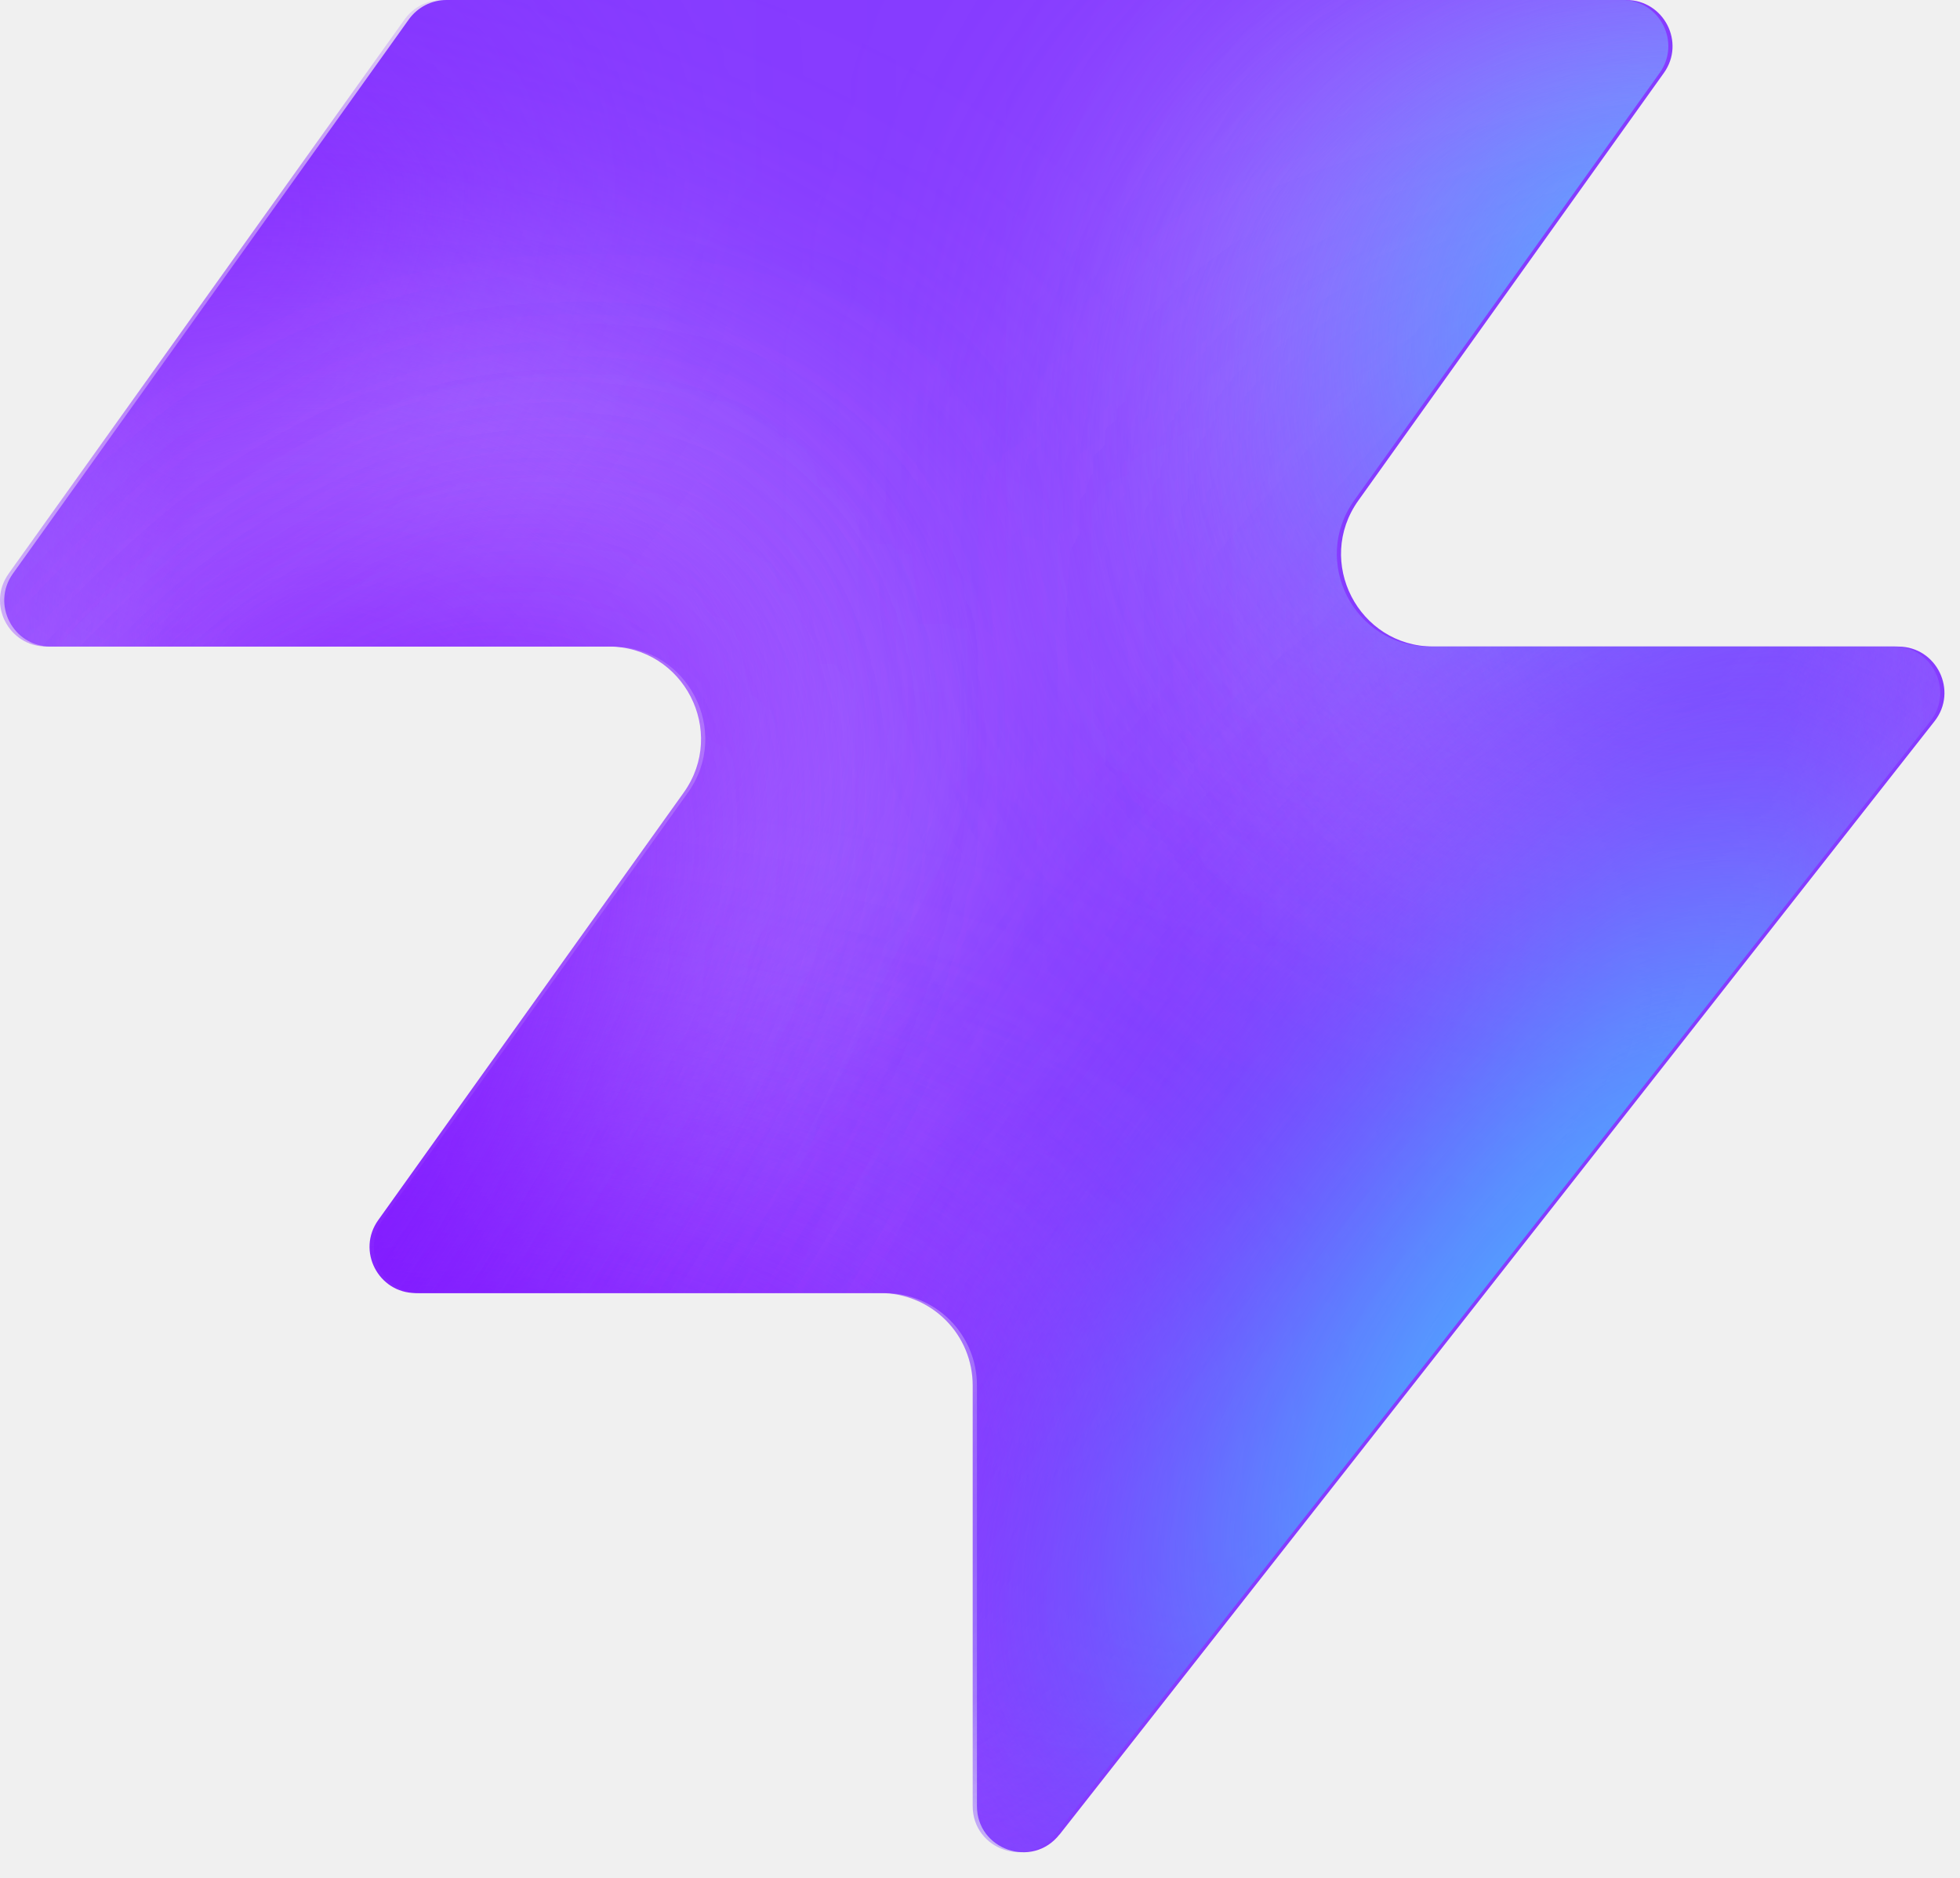
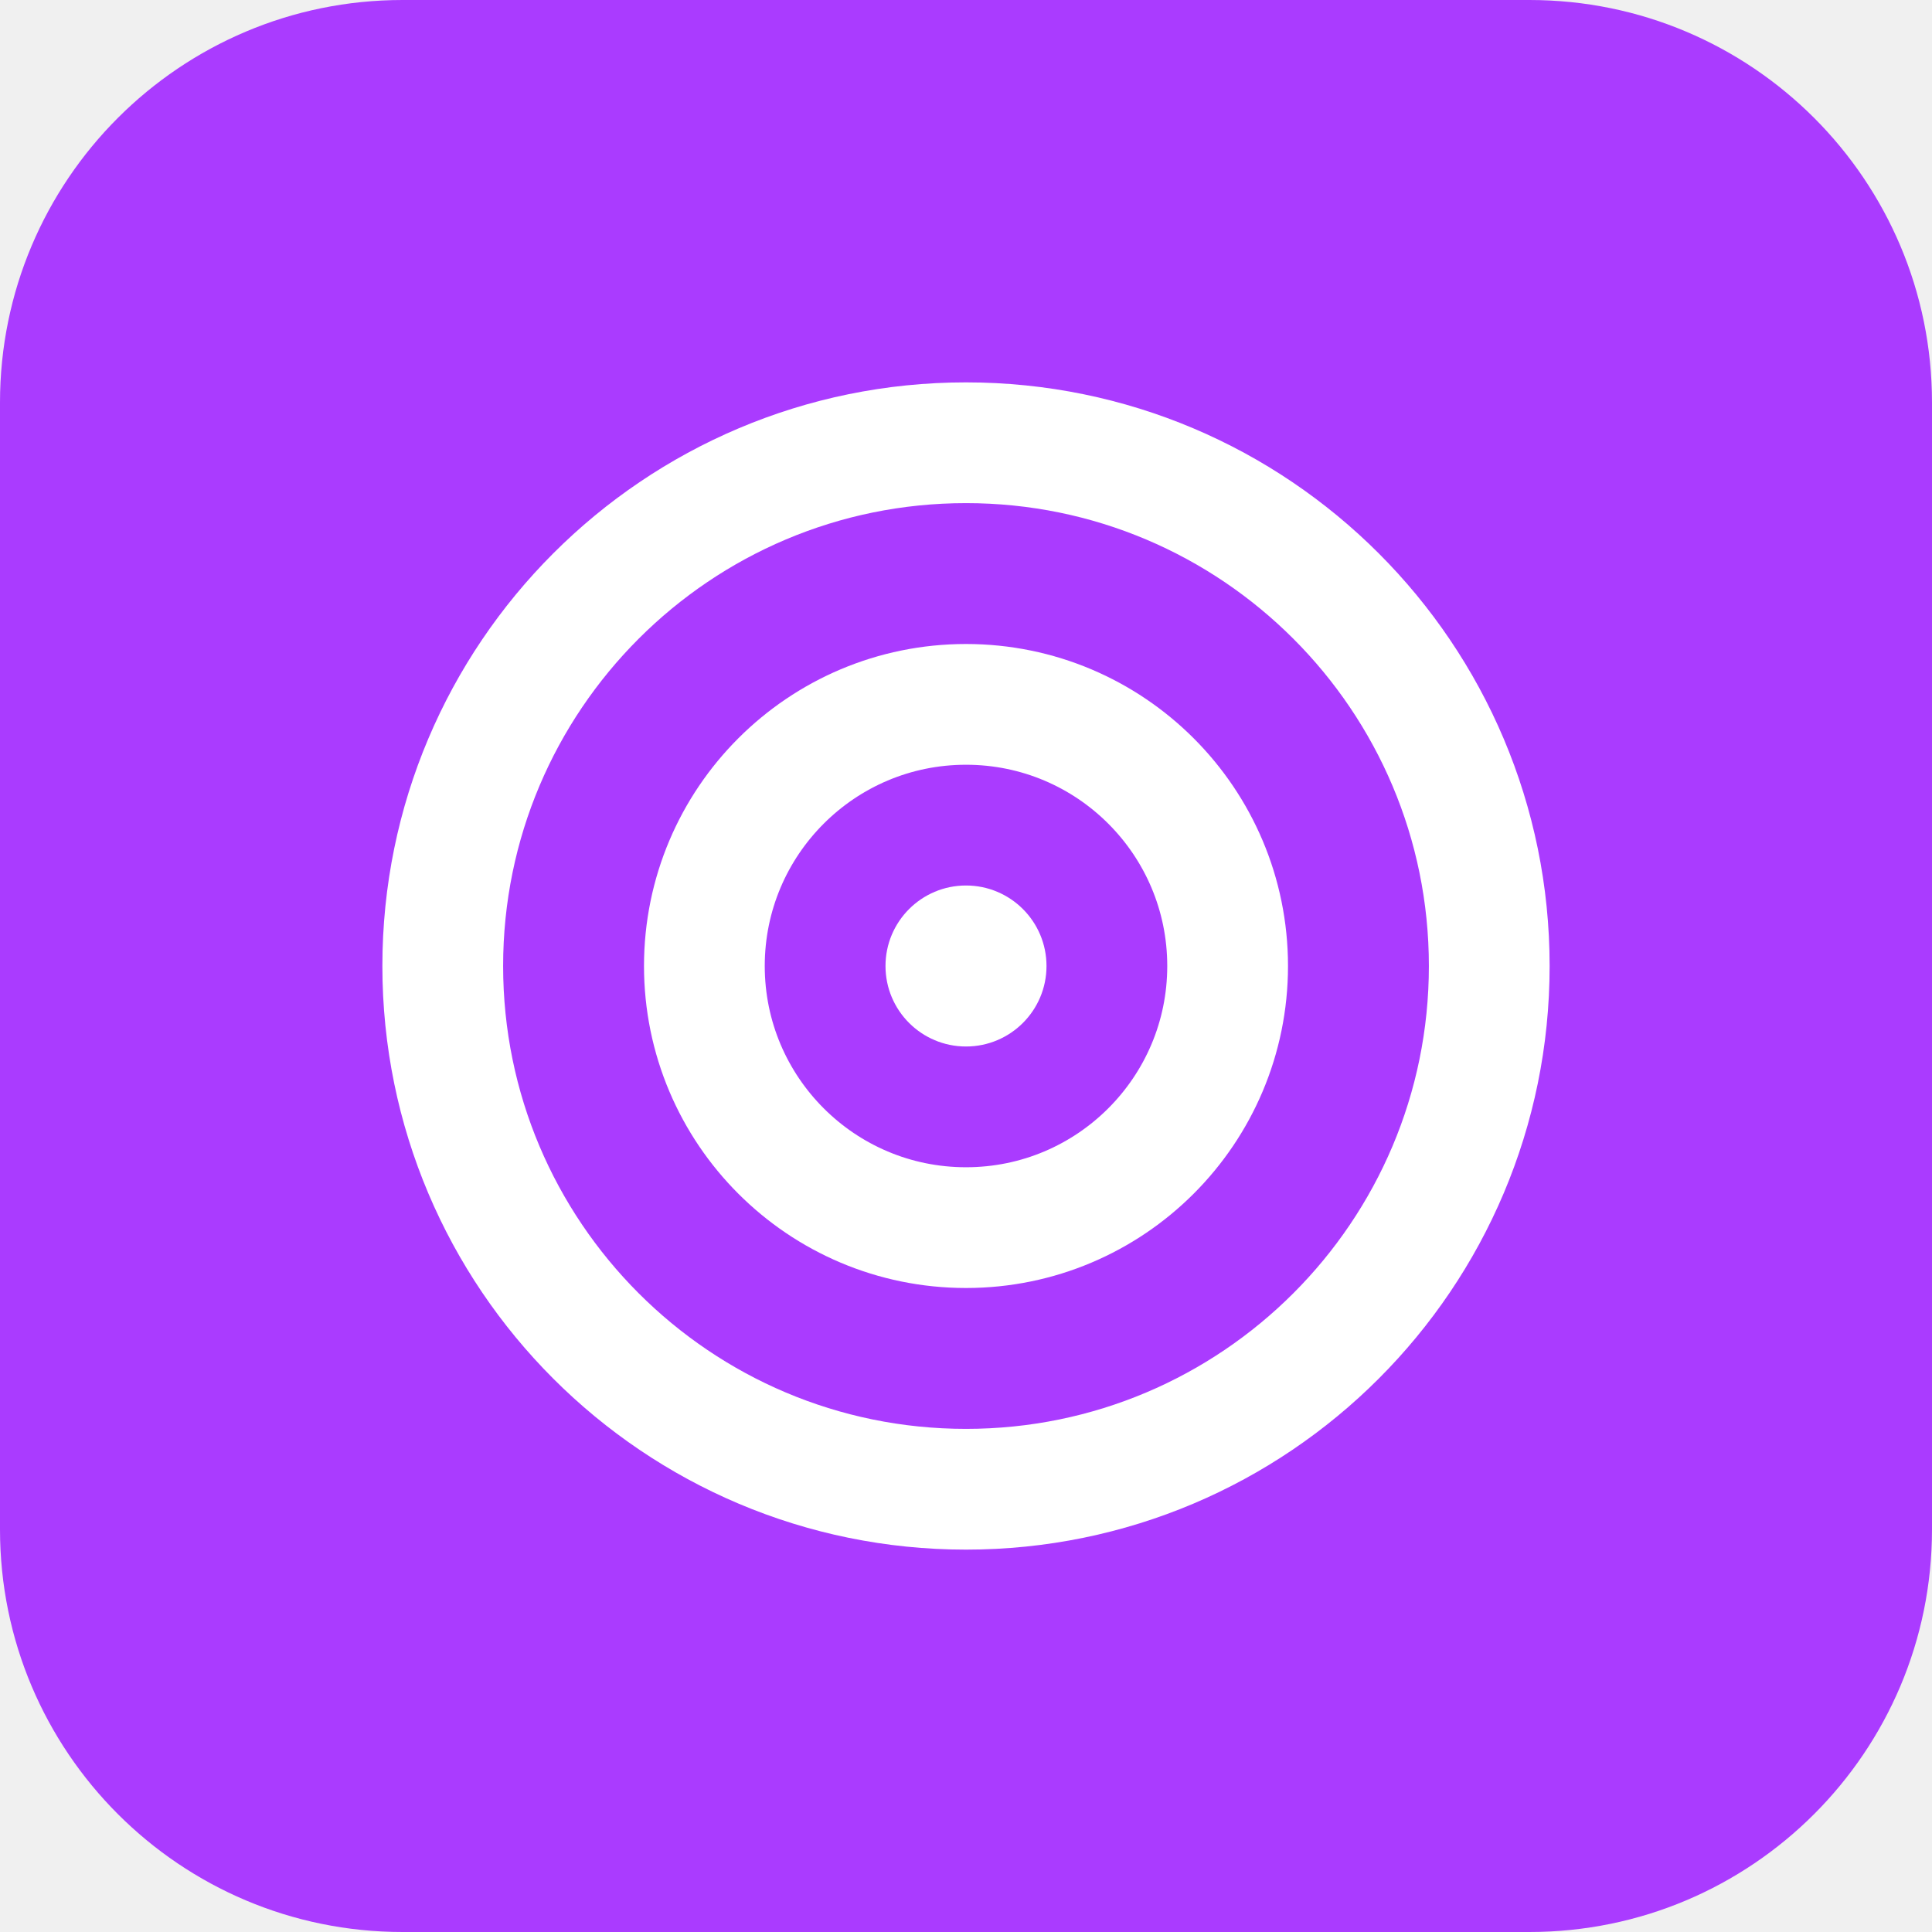
- <svg xmlns="http://www.w3.org/2000/svg" width="48" height="46" fill="none" viewBox="0 0 48 46">
-   <path fill="#863bff" d="M25.946 44.938c-.664.845-2.021.375-2.021-.698V33.937a2.26 2.26 0 0 0-2.262-2.262H10.287c-.92 0-1.456-1.04-.92-1.788l7.48-10.471c1.07-1.497 0-3.578-1.842-3.578H1.237c-.92 0-1.456-1.04-.92-1.788L10.013.474c.214-.297.556-.474.92-.474h28.894c.92 0 1.456 1.04.92 1.788l-7.48 10.471c-1.07 1.498 0 3.579 1.842 3.579h11.377c.943 0 1.473 1.088.89 1.83L25.947 44.94z" style="fill:#863bff;fill:color(display-p3 .525 .23 1);fill-opacity:1" />
-   <mask id="a" width="48" height="46" x="0" y="0" maskUnits="userSpaceOnUse" style="mask-type:alpha">
-     <path fill="#000" d="M25.842 44.938c-.664.844-2.021.375-2.021-.698V33.937a2.26 2.26 0 0 0-2.262-2.262H10.183c-.92 0-1.456-1.04-.92-1.788l7.48-10.471c1.07-1.498 0-3.579-1.842-3.579H1.133c-.92 0-1.456-1.04-.92-1.787L9.91.473c.214-.297.556-.474.92-.474h28.894c.92 0 1.456 1.04.92 1.788l-7.48 10.471c-1.07 1.498 0 3.578 1.842 3.578h11.377c.943 0 1.473 1.088.89 1.832L25.843 44.94z" style="fill:#000;fill-opacity:1" />
-   </mask>
-   <g mask="url(#a)">
-     <g filter="url(#b)">
-       <ellipse cx="5.508" cy="14.704" fill="#ede6ff" rx="5.508" ry="14.704" style="fill:#ede6ff;fill:color(display-p3 .927 .903 1);fill-opacity:1" transform="matrix(.00324 1 1 -.00324 -4.47 31.516)" />
-     </g>
-     <g filter="url(#c)">
-       <ellipse cx="10.399" cy="29.851" fill="#ede6ff" rx="10.399" ry="29.851" style="fill:#ede6ff;fill:color(display-p3 .927 .903 1);fill-opacity:1" transform="matrix(.00324 1 1 -.00324 -39.328 7.883)" />
-     </g>
-     <g filter="url(#d)">
-       <ellipse cx="5.508" cy="30.487" fill="#7e14ff" rx="5.508" ry="30.487" style="fill:#7e14ff;fill:color(display-p3 .492 .077 1);fill-opacity:1" transform="rotate(89.814 -25.913 -14.639)scale(1 -1)" />
-     </g>
-     <g filter="url(#e)">
-       <ellipse cx="5.508" cy="30.599" fill="#7e14ff" rx="5.508" ry="30.599" style="fill:#7e14ff;fill:color(display-p3 .492 .077 1);fill-opacity:1" transform="rotate(89.814 -32.644 -3.334)scale(1 -1)" />
-     </g>
-     <g filter="url(#f)">
-       <ellipse cx="5.508" cy="30.599" fill="#7e14ff" rx="5.508" ry="30.599" style="fill:#7e14ff;fill:color(display-p3 .492 .077 1);fill-opacity:1" transform="matrix(.00324 1 1 -.00324 -34.34 30.47)" />
-     </g>
-     <g filter="url(#g)">
-       <ellipse cx="14.072" cy="22.078" fill="#ede6ff" rx="14.072" ry="22.078" style="fill:#ede6ff;fill:color(display-p3 .927 .903 1);fill-opacity:1" transform="rotate(93.35 24.506 48.493)scale(-1 1)" />
-     </g>
-     <g filter="url(#h)">
-       <ellipse cx="3.47" cy="21.501" fill="#7e14ff" rx="3.47" ry="21.501" style="fill:#7e14ff;fill:color(display-p3 .492 .077 1);fill-opacity:1" transform="rotate(89.009 28.708 47.59)scale(-1 1)" />
-     </g>
-     <g filter="url(#i)">
-       <ellipse cx="3.47" cy="21.501" fill="#7e14ff" rx="3.47" ry="21.501" style="fill:#7e14ff;fill:color(display-p3 .492 .077 1);fill-opacity:1" transform="rotate(89.009 28.708 47.59)scale(-1 1)" />
-     </g>
-     <g filter="url(#j)">
-       <ellipse cx=".387" cy="8.972" fill="#7e14ff" rx="4.407" ry="29.108" style="fill:#7e14ff;fill:color(display-p3 .492 .077 1);fill-opacity:1" transform="rotate(39.51 .387 8.972)" />
-     </g>
-     <g filter="url(#k)">
-       <ellipse cx="47.523" cy="-6.092" fill="#7e14ff" rx="4.407" ry="29.108" style="fill:#7e14ff;fill:color(display-p3 .492 .077 1);fill-opacity:1" transform="rotate(37.892 47.523 -6.092)" />
-     </g>
-     <g filter="url(#l)">
-       <ellipse cx="41.412" cy="6.333" fill="#47bfff" rx="5.971" ry="9.665" style="fill:#47bfff;fill:color(display-p3 .28 .748 1);fill-opacity:1" transform="rotate(37.892 41.412 6.333)" />
-     </g>
-     <g filter="url(#m)">
-       <ellipse cx="-1.879" cy="38.332" fill="#7e14ff" rx="4.407" ry="29.108" style="fill:#7e14ff;fill:color(display-p3 .492 .077 1);fill-opacity:1" transform="rotate(37.892 -1.88 38.332)" />
-     </g>
-     <g filter="url(#n)">
-       <ellipse cx="-1.879" cy="38.332" fill="#7e14ff" rx="4.407" ry="29.108" style="fill:#7e14ff;fill:color(display-p3 .492 .077 1);fill-opacity:1" transform="rotate(37.892 -1.88 38.332)" />
-     </g>
-     <g filter="url(#o)">
-       <ellipse cx="35.651" cy="29.907" fill="#7e14ff" rx="4.407" ry="29.108" style="fill:#7e14ff;fill:color(display-p3 .492 .077 1);fill-opacity:1" transform="rotate(37.892 35.651 29.907)" />
-     </g>
-     <g filter="url(#p)">
-       <ellipse cx="38.418" cy="32.4" fill="#47bfff" rx="5.971" ry="15.297" style="fill:#47bfff;fill:color(display-p3 .28 .748 1);fill-opacity:1" transform="rotate(37.892 38.418 32.4)" />
-     </g>
-   </g>
-   <defs>
-     <filter id="b" width="60.045" height="41.654" x="-19.77" y="16.149" color-interpolation-filters="sRGB" filterUnits="userSpaceOnUse">
-       <feFlood flood-opacity="0" result="BackgroundImageFix" />
-       <feBlend in="SourceGraphic" in2="BackgroundImageFix" result="shape" />
-       <feGaussianBlur result="effect1_foregroundBlur_2002_17158" stdDeviation="7.659" />
-     </filter>
-     <filter id="c" width="90.34" height="51.437" x="-54.613" y="-7.533" color-interpolation-filters="sRGB" filterUnits="userSpaceOnUse">
-       <feFlood flood-opacity="0" result="BackgroundImageFix" />
-       <feBlend in="SourceGraphic" in2="BackgroundImageFix" result="shape" />
-       <feGaussianBlur result="effect1_foregroundBlur_2002_17158" stdDeviation="7.659" />
-     </filter>
-     <filter id="d" width="79.355" height="29.4" x="-49.64" y="2.03" color-interpolation-filters="sRGB" filterUnits="userSpaceOnUse">
-       <feFlood flood-opacity="0" result="BackgroundImageFix" />
-       <feBlend in="SourceGraphic" in2="BackgroundImageFix" result="shape" />
-       <feGaussianBlur result="effect1_foregroundBlur_2002_17158" stdDeviation="4.596" />
-     </filter>
-     <filter id="e" width="79.579" height="29.4" x="-45.045" y="20.029" color-interpolation-filters="sRGB" filterUnits="userSpaceOnUse">
-       <feFlood flood-opacity="0" result="BackgroundImageFix" />
-       <feBlend in="SourceGraphic" in2="BackgroundImageFix" result="shape" />
-       <feGaussianBlur result="effect1_foregroundBlur_2002_17158" stdDeviation="4.596" />
-     </filter>
-     <filter id="f" width="79.579" height="29.4" x="-43.513" y="21.178" color-interpolation-filters="sRGB" filterUnits="userSpaceOnUse">
-       <feFlood flood-opacity="0" result="BackgroundImageFix" />
-       <feBlend in="SourceGraphic" in2="BackgroundImageFix" result="shape" />
-       <feGaussianBlur result="effect1_foregroundBlur_2002_17158" stdDeviation="4.596" />
-     </filter>
-     <filter id="g" width="74.749" height="58.852" x="15.756" y="-17.901" color-interpolation-filters="sRGB" filterUnits="userSpaceOnUse">
-       <feFlood flood-opacity="0" result="BackgroundImageFix" />
-       <feBlend in="SourceGraphic" in2="BackgroundImageFix" result="shape" />
-       <feGaussianBlur result="effect1_foregroundBlur_2002_17158" stdDeviation="7.659" />
-     </filter>
-     <filter id="h" width="61.377" height="25.362" x="23.548" y="2.284" color-interpolation-filters="sRGB" filterUnits="userSpaceOnUse">
-       <feFlood flood-opacity="0" result="BackgroundImageFix" />
-       <feBlend in="SourceGraphic" in2="BackgroundImageFix" result="shape" />
-       <feGaussianBlur result="effect1_foregroundBlur_2002_17158" stdDeviation="4.596" />
-     </filter>
-     <filter id="i" width="61.377" height="25.362" x="23.548" y="2.284" color-interpolation-filters="sRGB" filterUnits="userSpaceOnUse">
-       <feFlood flood-opacity="0" result="BackgroundImageFix" />
-       <feBlend in="SourceGraphic" in2="BackgroundImageFix" result="shape" />
-       <feGaussianBlur result="effect1_foregroundBlur_2002_17158" stdDeviation="4.596" />
-     </filter>
-     <filter id="j" width="56.045" height="63.649" x="-27.636" y="-22.853" color-interpolation-filters="sRGB" filterUnits="userSpaceOnUse">
-       <feFlood flood-opacity="0" result="BackgroundImageFix" />
-       <feBlend in="SourceGraphic" in2="BackgroundImageFix" result="shape" />
-       <feGaussianBlur result="effect1_foregroundBlur_2002_17158" stdDeviation="4.596" />
-     </filter>
-     <filter id="k" width="54.814" height="64.646" x="20.116" y="-38.415" color-interpolation-filters="sRGB" filterUnits="userSpaceOnUse">
-       <feFlood flood-opacity="0" result="BackgroundImageFix" />
-       <feBlend in="SourceGraphic" in2="BackgroundImageFix" result="shape" />
-       <feGaussianBlur result="effect1_foregroundBlur_2002_17158" stdDeviation="4.596" />
-     </filter>
-     <filter id="l" width="33.541" height="35.313" x="24.641" y="-11.323" color-interpolation-filters="sRGB" filterUnits="userSpaceOnUse">
-       <feFlood flood-opacity="0" result="BackgroundImageFix" />
-       <feBlend in="SourceGraphic" in2="BackgroundImageFix" result="shape" />
-       <feGaussianBlur result="effect1_foregroundBlur_2002_17158" stdDeviation="4.596" />
-     </filter>
-     <filter id="m" width="54.814" height="64.646" x="-29.286" y="6.009" color-interpolation-filters="sRGB" filterUnits="userSpaceOnUse">
-       <feFlood flood-opacity="0" result="BackgroundImageFix" />
-       <feBlend in="SourceGraphic" in2="BackgroundImageFix" result="shape" />
-       <feGaussianBlur result="effect1_foregroundBlur_2002_17158" stdDeviation="4.596" />
-     </filter>
-     <filter id="n" width="54.814" height="64.646" x="-29.286" y="6.009" color-interpolation-filters="sRGB" filterUnits="userSpaceOnUse">
-       <feFlood flood-opacity="0" result="BackgroundImageFix" />
-       <feBlend in="SourceGraphic" in2="BackgroundImageFix" result="shape" />
-       <feGaussianBlur result="effect1_foregroundBlur_2002_17158" stdDeviation="4.596" />
-     </filter>
-     <filter id="o" width="54.814" height="64.646" x="8.244" y="-2.416" color-interpolation-filters="sRGB" filterUnits="userSpaceOnUse">
-       <feFlood flood-opacity="0" result="BackgroundImageFix" />
-       <feBlend in="SourceGraphic" in2="BackgroundImageFix" result="shape" />
-       <feGaussianBlur result="effect1_foregroundBlur_2002_17158" stdDeviation="4.596" />
-     </filter>
-     <filter id="p" width="39.409" height="43.623" x="18.713" y="10.588" color-interpolation-filters="sRGB" filterUnits="userSpaceOnUse">
-       <feFlood flood-opacity="0" result="BackgroundImageFix" />
-       <feBlend in="SourceGraphic" in2="BackgroundImageFix" result="shape" />
-       <feGaussianBlur result="effect1_foregroundBlur_2002_17158" stdDeviation="4.596" />
-     </filter>
-   </defs>
+ <svg xmlns="http://www.w3.org/2000/svg" width="48" height="48" viewBox="0 0 48 48" fill="none">
+   <rect width="48" height="48" rx="10" fill="#aa3bff" />
+   <circle cx="24" cy="24" r="13" stroke="#fff" stroke-width="3" />
+   <circle cx="24" cy="24" r="6.5" stroke="#fff" stroke-width="3" />
+   <circle cx="24" cy="24" r="2" fill="#fff" />
</svg>
